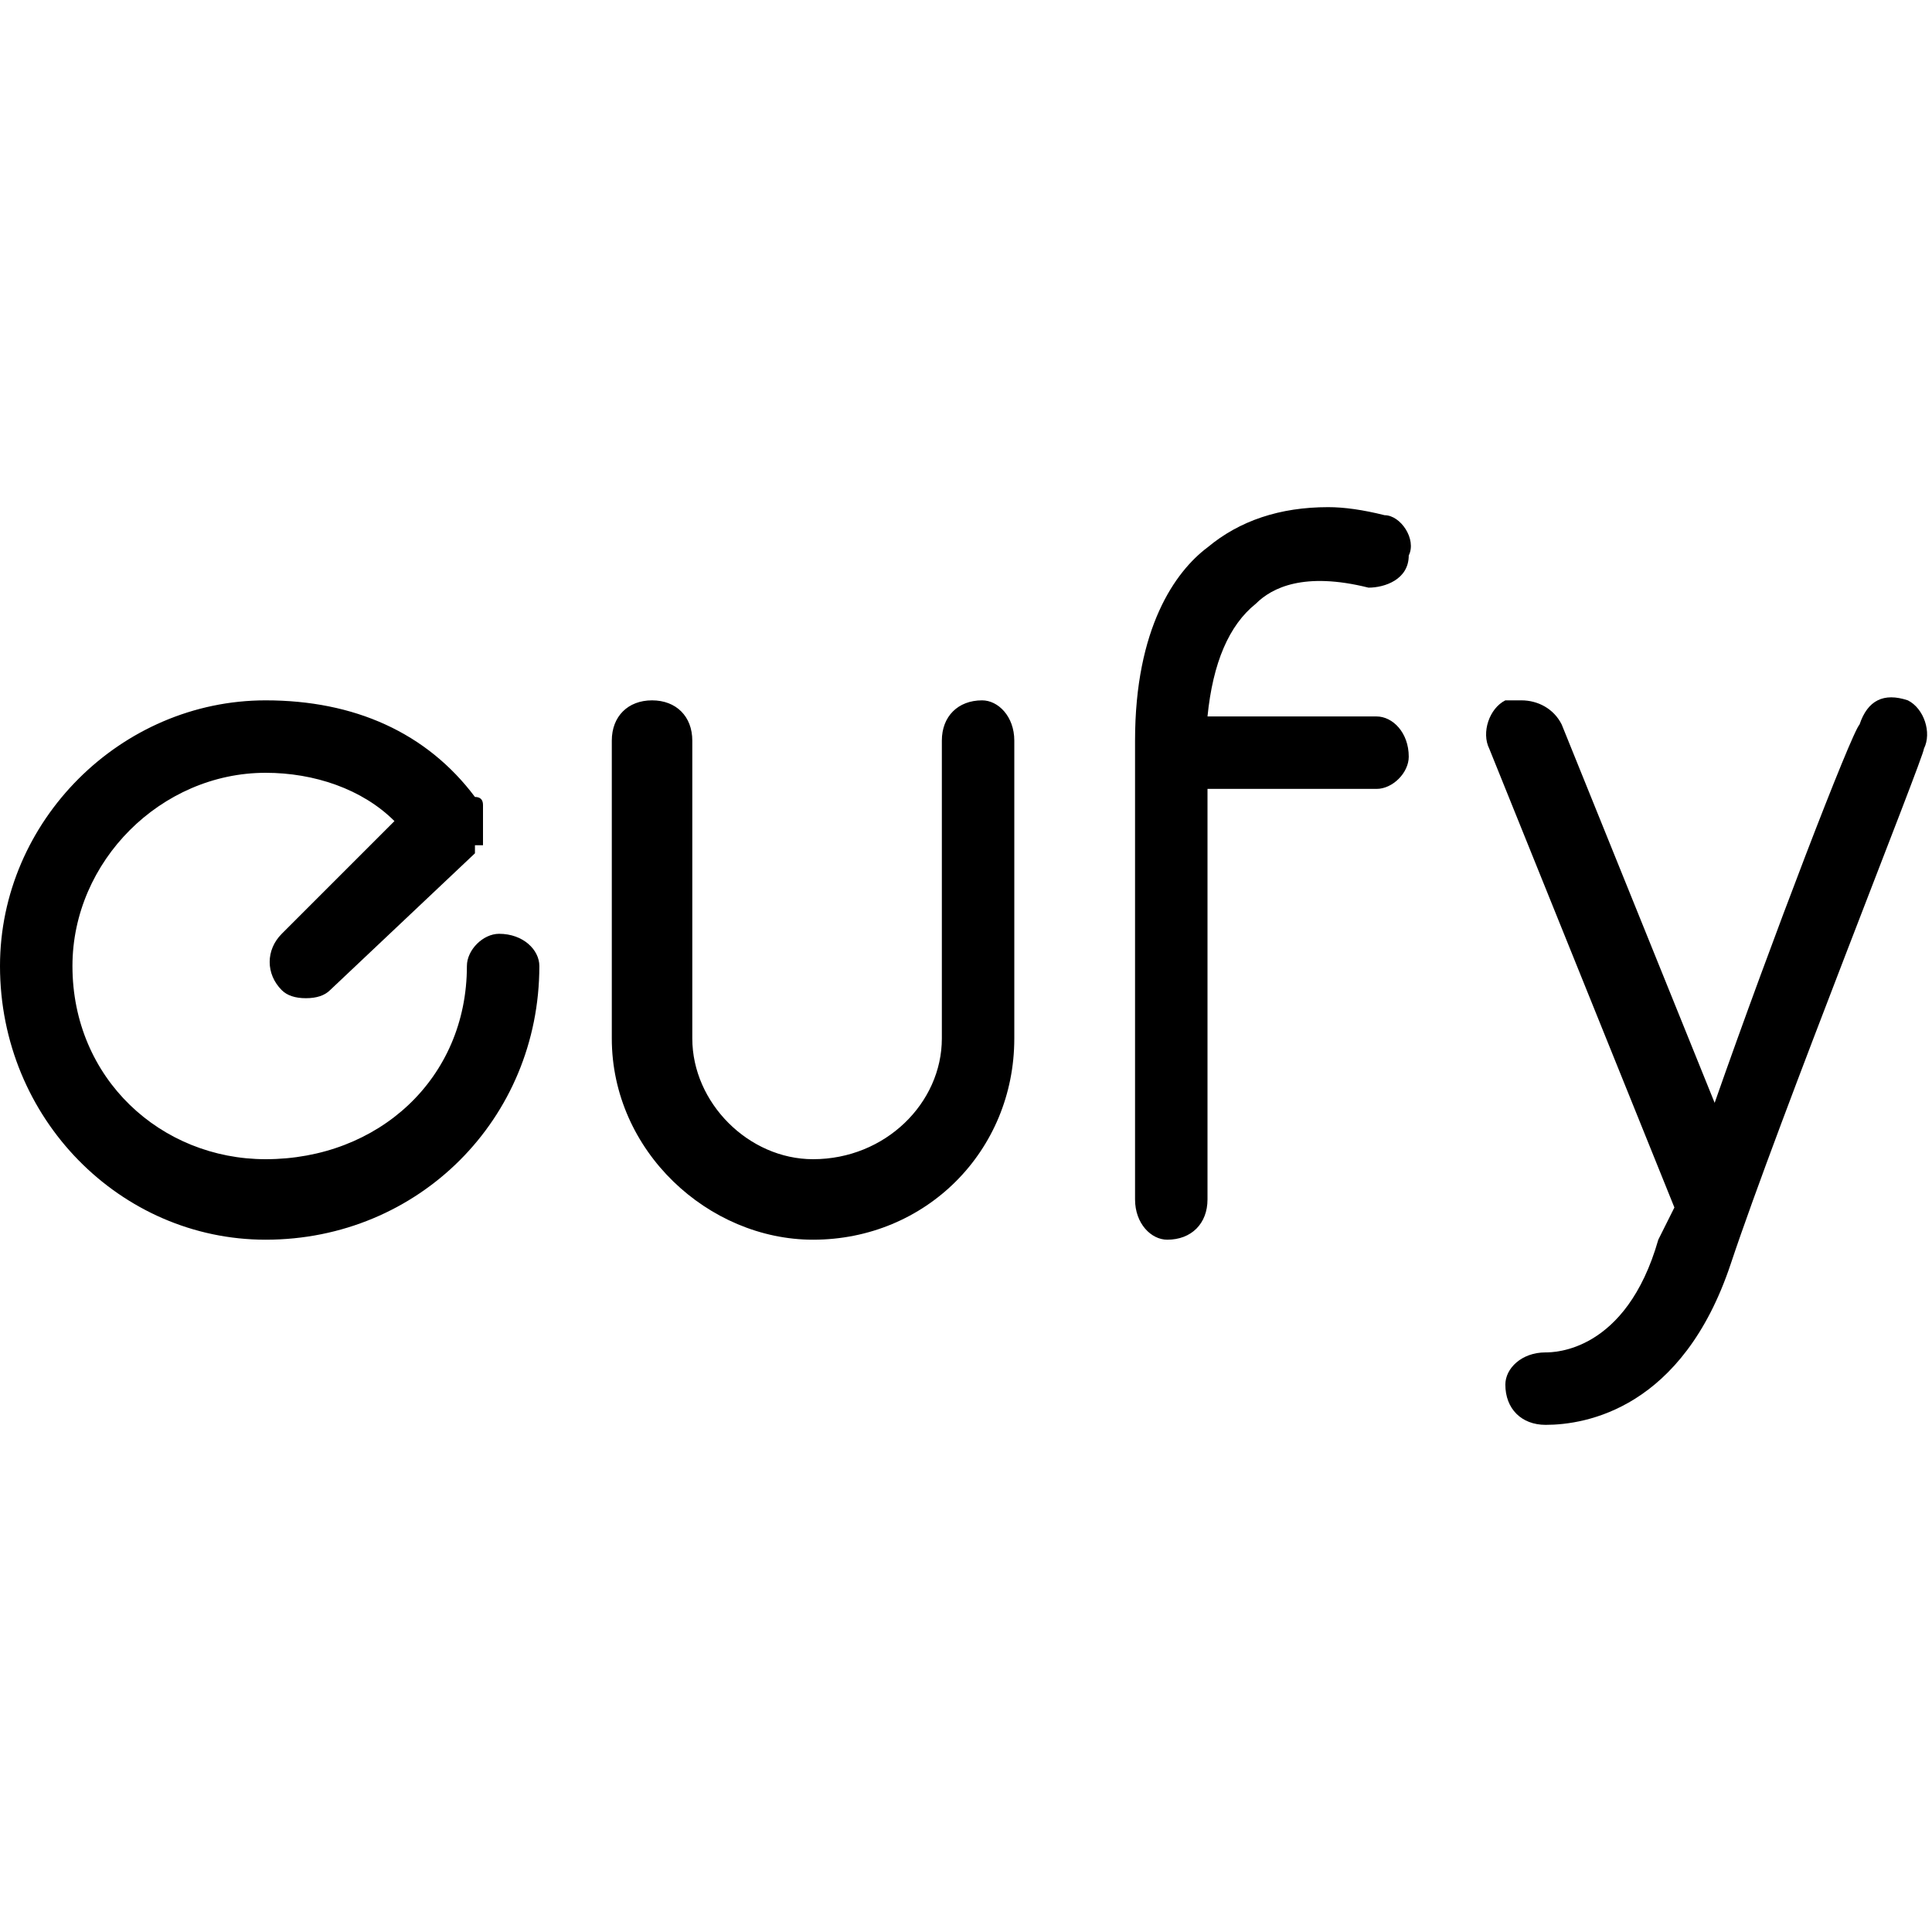
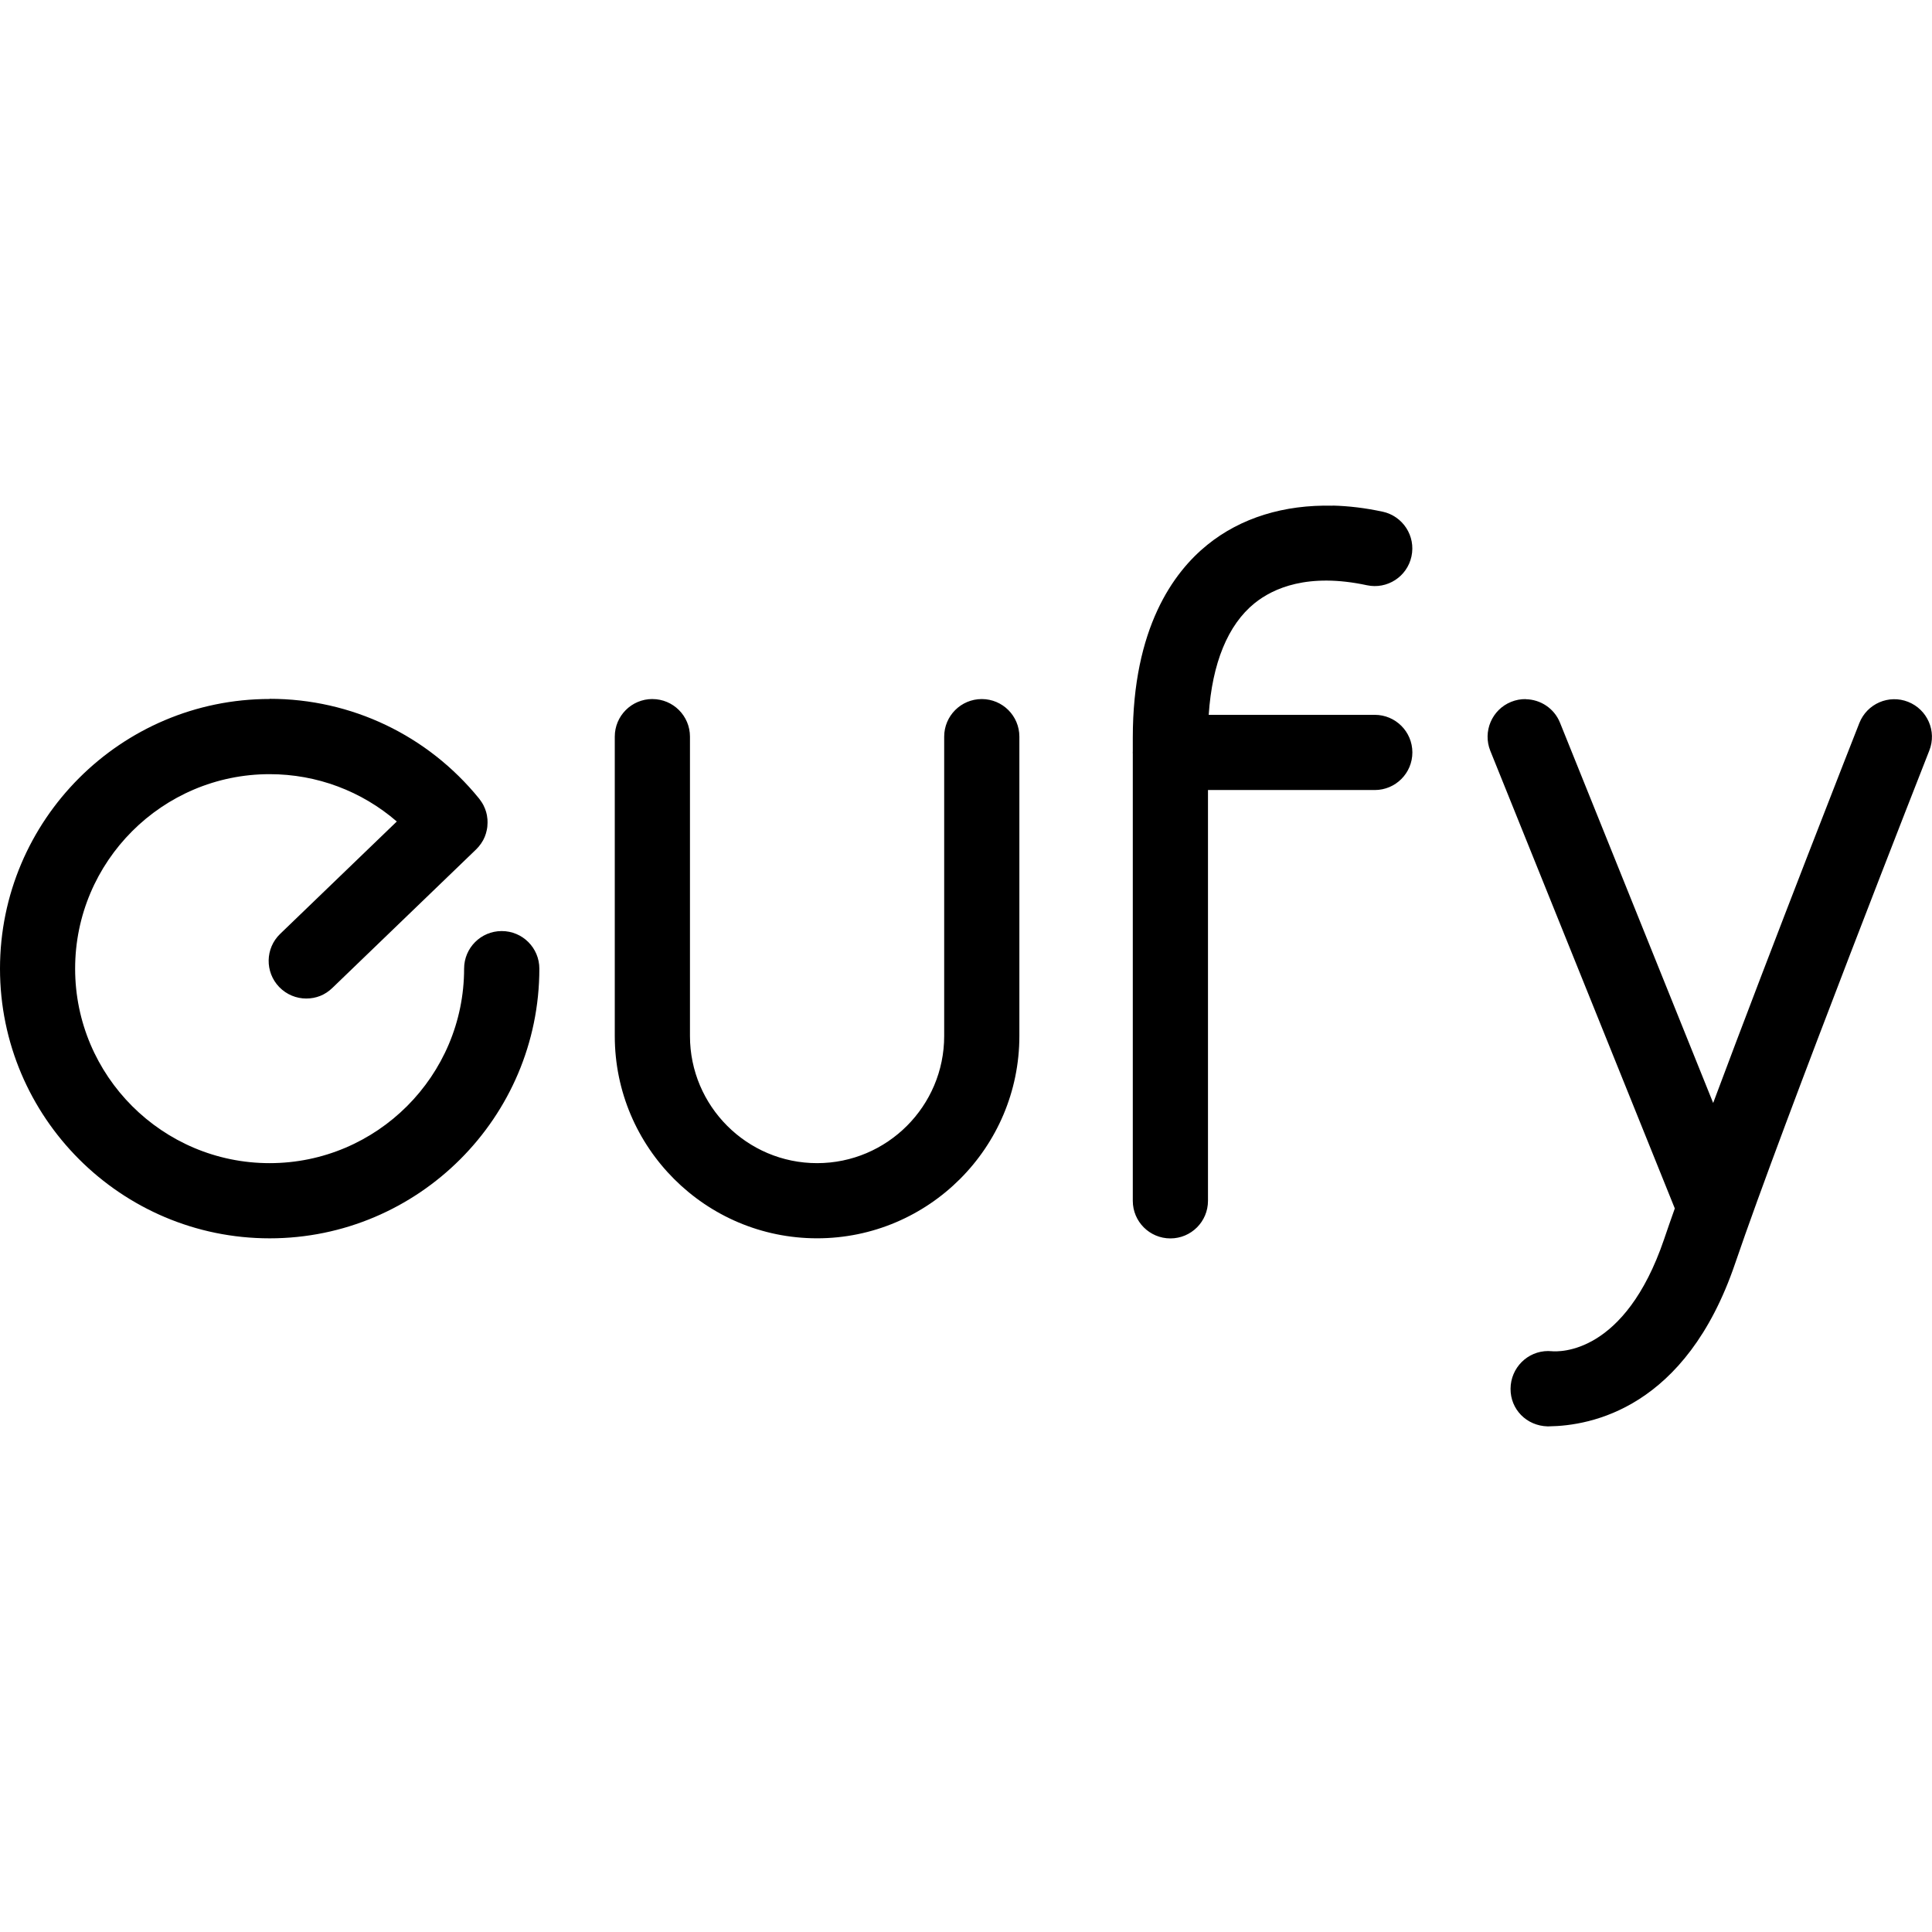
<svg xmlns="http://www.w3.org/2000/svg" version="1.2" viewBox="0 0 24 24" width="24" height="24">
  <style />
-   <path d="m18.9 8.7c0.2 0 0.4 0.1 0.5 0.3l1.9 4.7c0.7-2 1.7-4.6 1.8-4.7 0.1-0.3 0.3-0.4 0.6-0.3 0.2 0.1 0.3 0.4 0.2 0.6 0 0.1-1.8 4.6-2.4 6.4-0.6 1.8-1.8 2-2.3 2q0 0 0 0c-0.3 0-0.5-0.2-0.5-0.5 0-0.2 0.2-0.4 0.5-0.4q0 0 0 0c0.1 0 1 0 1.4-1.4q0.1-0.2 0.2-0.4l-2.3-5.7c-0.1-0.2 0-0.5 0.2-0.6q0.1 0 0.2 0zm-10.8 0c0.3 0 0.5 0.2 0.5 0.5v3.7c0 0.8 0.7 1.5 1.5 1.5 0.9 0 1.6-0.7 1.6-1.5v-3.7c0-0.3 0.2-0.5 0.5-0.5 0.2 0 0.4 0.2 0.4 0.5v3.7c0 1.4-1.1 2.5-2.5 2.5-1.3 0-2.5-1.1-2.5-2.5v-3.7c0-0.3 0.2-0.5 0.5-0.5zm-4.8 0c1.1 0 2 0.4 2.6 1.2q0 0 0 0 0.1 0 0.1 0.1 0 0 0 0 0 0 0 0 0 0 0 0 0 0 0 0 0 0 0 0 0 0.1 0 0.1 0 0 0 0 0 0 0 0 0 0 0 0 0 0.1 0 0.1 0 0 0 0 0 0 0 0 0 0 0 0.1 0 0 0 0 0 0 0 0 0 0 0 0 0 0 0 0.1 0 0 0 0 0 0 0 0 0 0 0 0 0 0 0 0 0 0 0 0 0 0.1 0 0.1 0 0 0 0 0 0 0 0-0.1 0-0.1 0 0 0 0 0 0 0 0 0.1 0 0 0 0l-1.8 1.7q-0.1 0.1-0.3 0.1-0.2 0-0.3-0.1c-0.2-0.2-0.2-0.5 0-0.7l1.4-1.4c-0.4-0.4-1-0.6-1.6-0.6-1.3 0-2.4 1.1-2.4 2.4 0 1.4 1.1 2.4 2.4 2.4 1.4 0 2.5-1 2.5-2.4 0-0.2 0.2-0.4 0.4-0.4 0.3 0 0.5 0.2 0.5 0.4 0 1.9-1.5 3.4-3.4 3.4-1.8 0-3.3-1.5-3.3-3.4 0-1.8 1.5-3.3 3.3-3.3zm13.2-2.4q0.3 0 0.7 0.1c0.2 0 0.4 0.3 0.3 0.5 0 0.3-0.3 0.4-0.5 0.4-0.8-0.2-1.2 0-1.4 0.2q-0.5 0.4-0.6 1.4h2.1c0.2 0 0.4 0.2 0.4 0.5 0 0.2-0.2 0.4-0.4 0.4h-2.1v5.1c0 0.3-0.2 0.5-0.5 0.5-0.2 0-0.4-0.2-0.4-0.5v-5.5q0 0 0 0 0-0.1 0-0.1v-0.1c0-1.4 0.5-2.1 0.9-2.4q0.6-0.5 1.5-0.5z" />
+   <path d="m 16.555,6.282 c -0.603,-0.015 -1.142,0.15 -1.557,0.486 -0.422,0.341 -0.926,1.034 -0.926,2.396 v 0.169 c 0,0.005 -7.2e-4,0.01 -7.2e-4,0.015 0,0.005 7.2e-4,0.01 7.2e-4,0.015 v 5.554 c 0,0.258 0.209,0.467 0.467,0.467 0.258,0 0.467,-0.209 0.467,-0.467 V 9.814 h 2.072 c 0.258,0 0.467,-0.209 0.467,-0.467 0,-0.258 -0.209,-0.467 -0.467,-0.467 h -2.063 c 0.043,-0.642 0.238,-1.118 0.569,-1.386 0.233,-0.188 0.665,-0.381 1.396,-0.224 0.252,0.054 0.5,-0.106 0.554,-0.359 0.054,-0.252 -0.106,-0.5 -0.359,-0.555 l 3.6e-4,4.3e-4 c -0.213,-0.046 -0.421,-0.071 -0.622,-0.076 z m -13.205,2.401 c -1.847,0 -3.35,1.503 -3.35,3.35 0,1.847 1.503,3.35 3.35,3.35 1.847,0 3.35,-1.503 3.35,-3.35 0,-0.258 -0.209,-0.467 -0.467,-0.467 h -7.2e-4 c -0.258,0 -0.467,0.209 -0.467,0.467 0,1.332 -1.084,2.416 -2.416,2.416 -1.332,0 -2.416,-1.084 -2.416,-2.416 0,-1.332 1.084,-2.416 2.416,-2.416 0.588,0 1.144,0.211 1.58,0.588 l -1.449,1.396 c -0.186,0.179 -0.191,0.474 -0.012,0.66 0.092,0.095 0.214,0.143 0.336,0.143 0.122,0 0.233,-0.043 0.324,-0.131 l 1.785,-1.72 c 0,0 0.003,-0.003 0.004,-0.004 0.004,-0.004 0.007,-0.008 0.011,-0.012 0.007,-0.008 0.015,-0.015 0.021,-0.023 0.003,-0.004 0.006,-0.008 0.009,-0.012 0.007,-0.008 0.013,-0.017 0.019,-0.025 0.002,-0.003 0.004,-0.007 0.006,-0.01 0.006,-0.009 0.012,-0.019 0.018,-0.029 0.001,-0.003 0.003,-0.005 0.004,-0.008 0.006,-0.011 0.011,-0.022 0.016,-0.034 7.3e-4,-0.002 10e-4,-0.003 0.002,-0.005 0.005,-0.012 0.009,-0.025 0.013,-0.037 3.6e-4,-0.001 7.7e-4,-0.003 0.001,-0.004 0.004,-0.013 0.007,-0.026 0.01,-0.04 0,-0.001 3.5e-4,-0.003 7.2e-4,-0.005 0.003,-0.013 0.005,-0.026 0.006,-0.039 0,-0.003 -1e-5,-0.005 3.5e-4,-0.007 10e-4,-0.012 0.002,-0.025 0.002,-0.037 v -0.011 c 0,-0.011 -4e-4,-0.023 -0.001,-0.034 -3.7e-4,-0.004 -10e-4,-0.009 -0.002,-0.014 -0.001,-0.01 -0.002,-0.021 -0.004,-0.031 -7.3e-4,-0.005 -0.002,-0.01 -0.003,-0.015 -0.002,-0.01 -0.004,-0.02 -0.007,-0.029 -10e-4,-0.005 -0.003,-0.01 -0.005,-0.015 -0.003,-0.01 -0.006,-0.019 -0.01,-0.029 -0.002,-0.004 -0.004,-0.009 -0.006,-0.013 -0.004,-0.009 -0.008,-0.019 -0.013,-0.029 -0.002,-0.004 -0.005,-0.008 -0.007,-0.012 -0.005,-0.009 -0.01,-0.019 -0.017,-0.028 -0.003,-0.004 -0.006,-0.009 -0.009,-0.013 -0.006,-0.008 -0.012,-0.017 -0.018,-0.025 -7.3e-4,-7.3e-4 -10e-4,-0.002 -0.002,-0.003 -0.64,-0.788 -1.588,-1.24 -2.602,-1.24 z m 4.754,6.4e-4 c -0.258,0 -0.467,0.209 -0.467,0.467 v 3.719 c 0,1.386 1.127,2.513 2.513,2.513 1.386,0 2.513,-1.128 2.513,-2.513 V 9.151 c 0,-0.258 -0.209,-0.467 -0.467,-0.467 -0.258,0 -0.467,0.209 -0.467,0.467 v 3.719 c 0,0.871 -0.709,1.579 -1.579,1.579 -0.871,0 -1.579,-0.709 -1.579,-1.579 V 9.151 c 0,-0.258 -0.209,-0.467 -0.467,-0.467 z m 10.85,0.001 c -0.061,-0.001 -0.123,0.01 -0.182,0.034 -0.239,0.096 -0.355,0.369 -0.259,0.608 l 2.292,5.685 c -0.049,0.138 -0.094,0.267 -0.134,0.385 -0.487,1.428 -1.299,1.399 -1.403,1.388 l -4.3e-4,3.6e-4 c -0.012,-7.3e-4 -0.023,-0.002 -0.035,-0.002 -0.258,0 -0.466,0.209 -0.468,0.468 -0.002,0.256 0.198,0.461 0.461,0.468 h 10e-4 0.002 0.003 c 0.003,0 0.007,-3.6e-4 0.01,-3.6e-4 0.518,-0.007 1.698,-0.219 2.312,-2.021 0.605,-1.777 2.395,-6.328 2.413,-6.374 0.095,-0.24 -0.024,-0.51 -0.263,-0.605 -0.24,-0.095 -0.511,0.023 -0.606,0.263 -0.056,0.142 -1.062,2.701 -1.816,4.72 L 19.379,8.978 c -0.072,-0.179 -0.243,-0.289 -0.425,-0.292 z" />
</svg>
